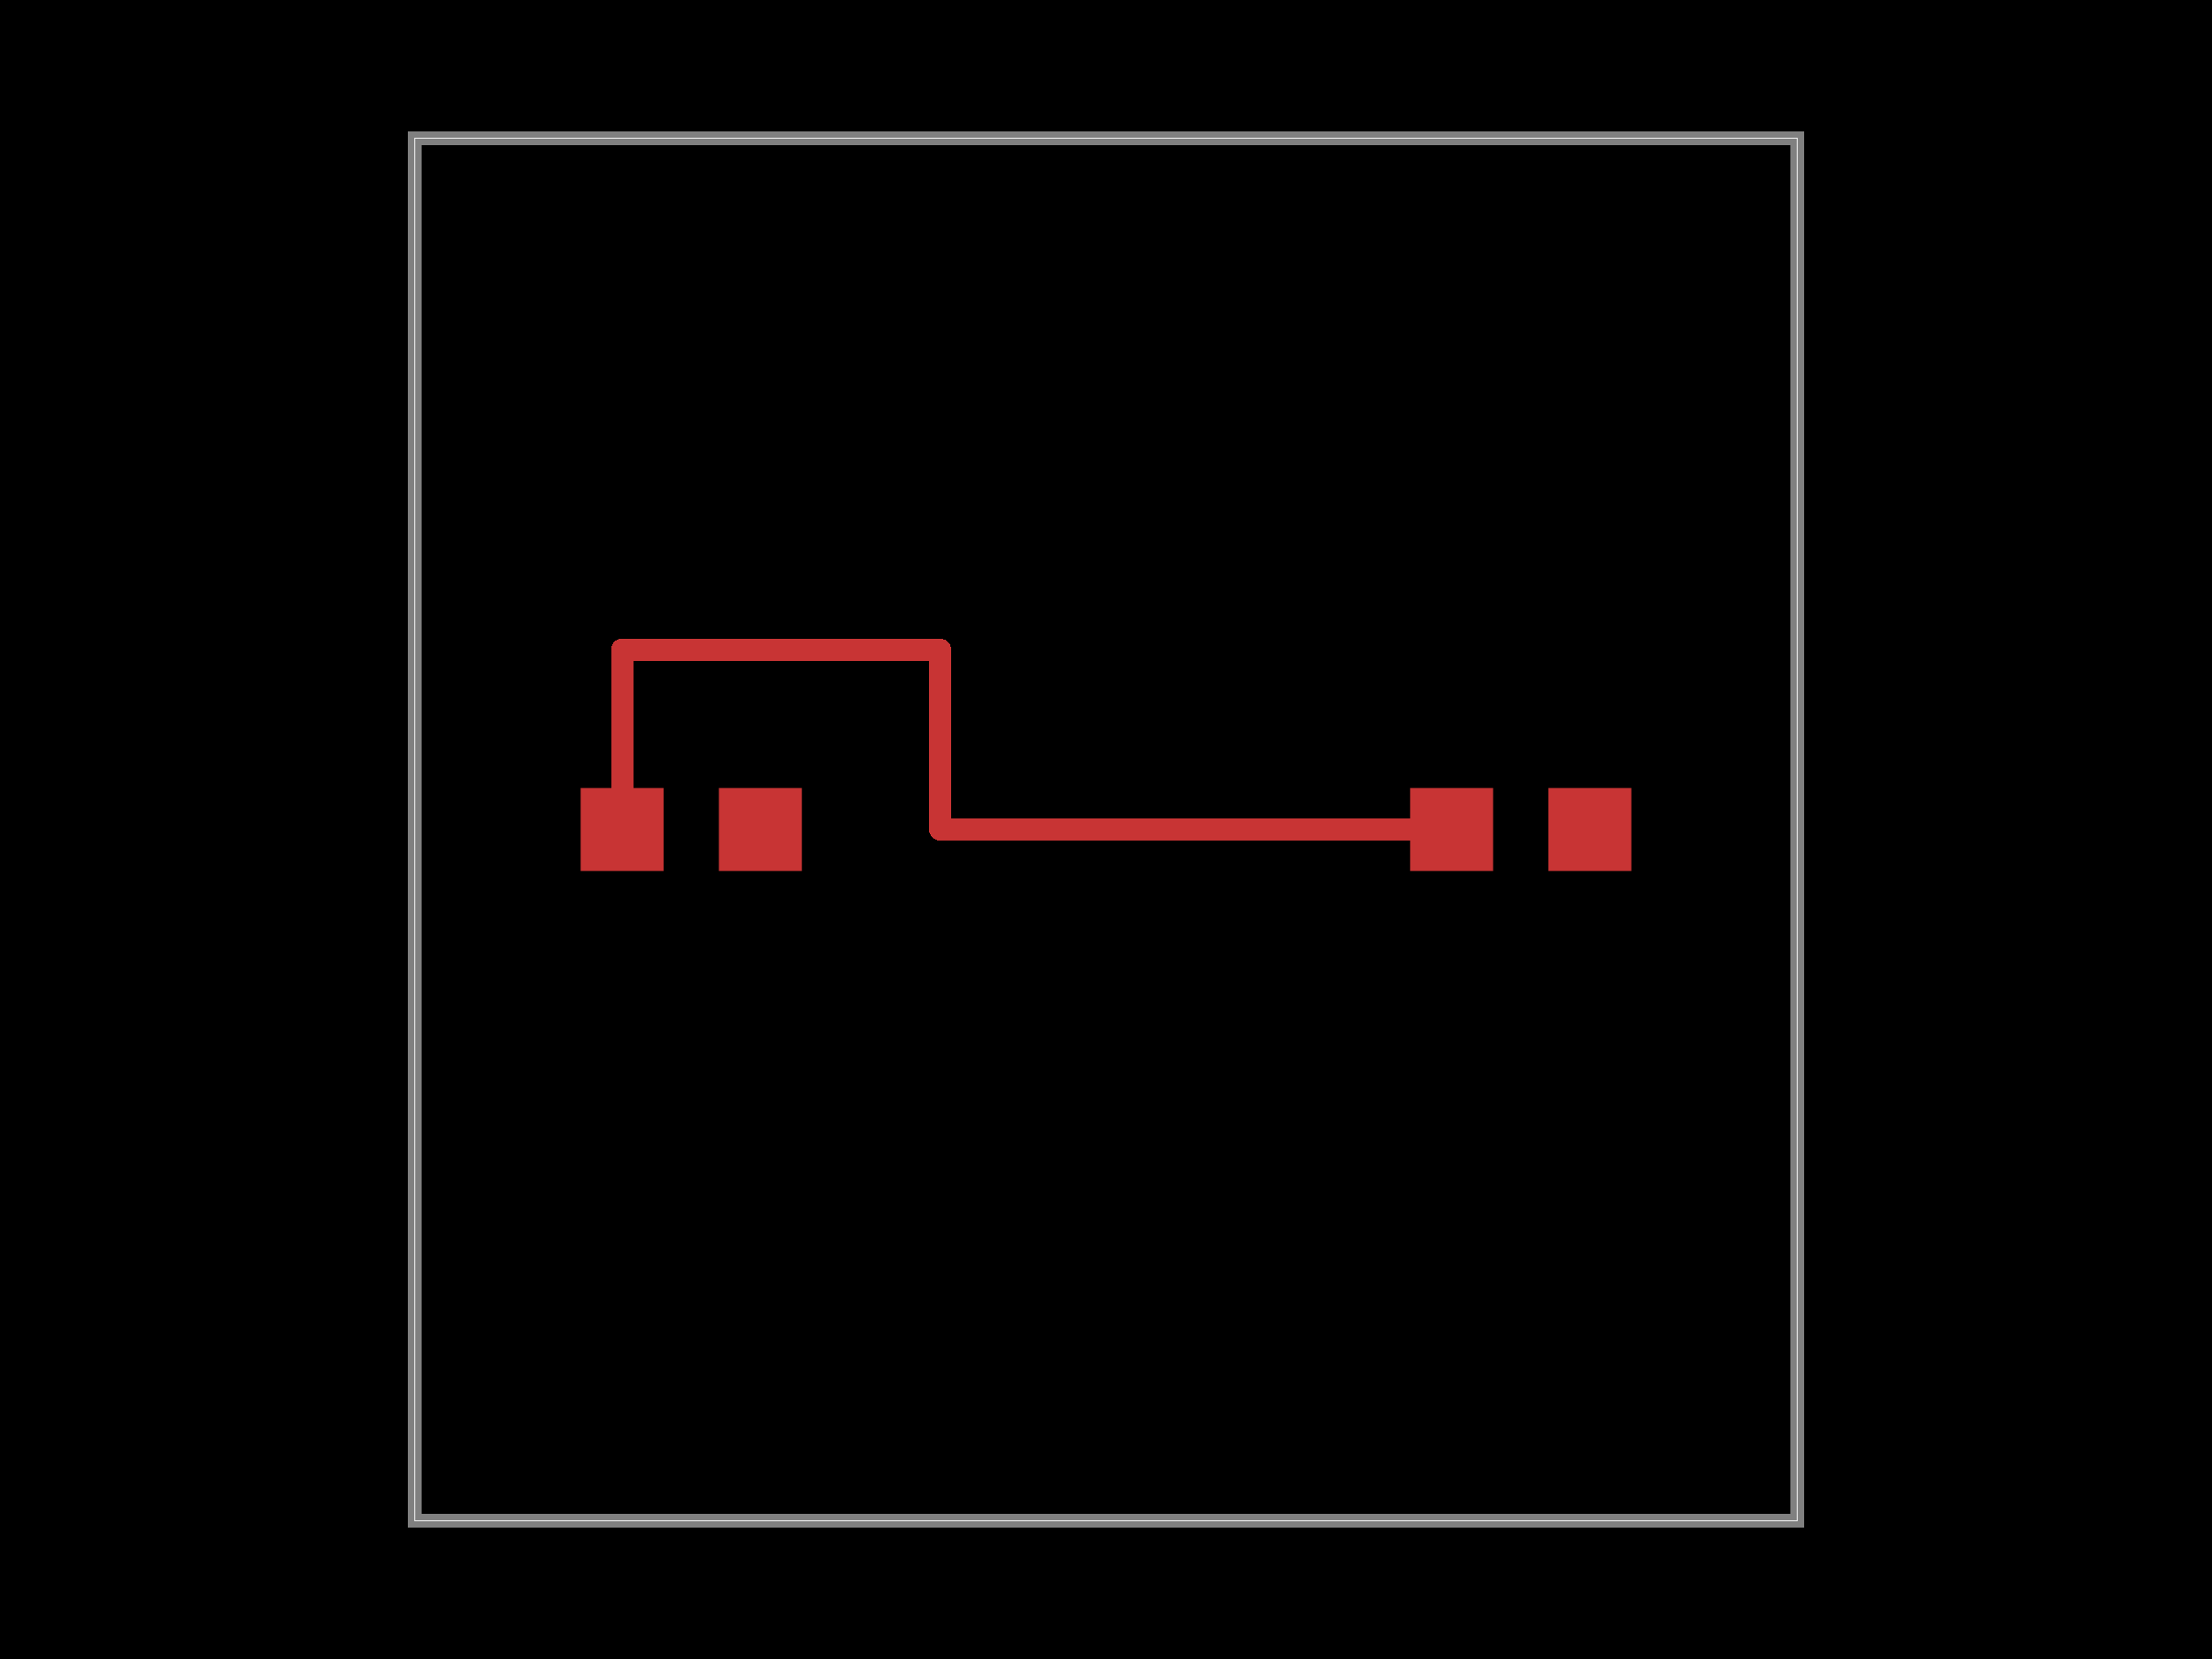
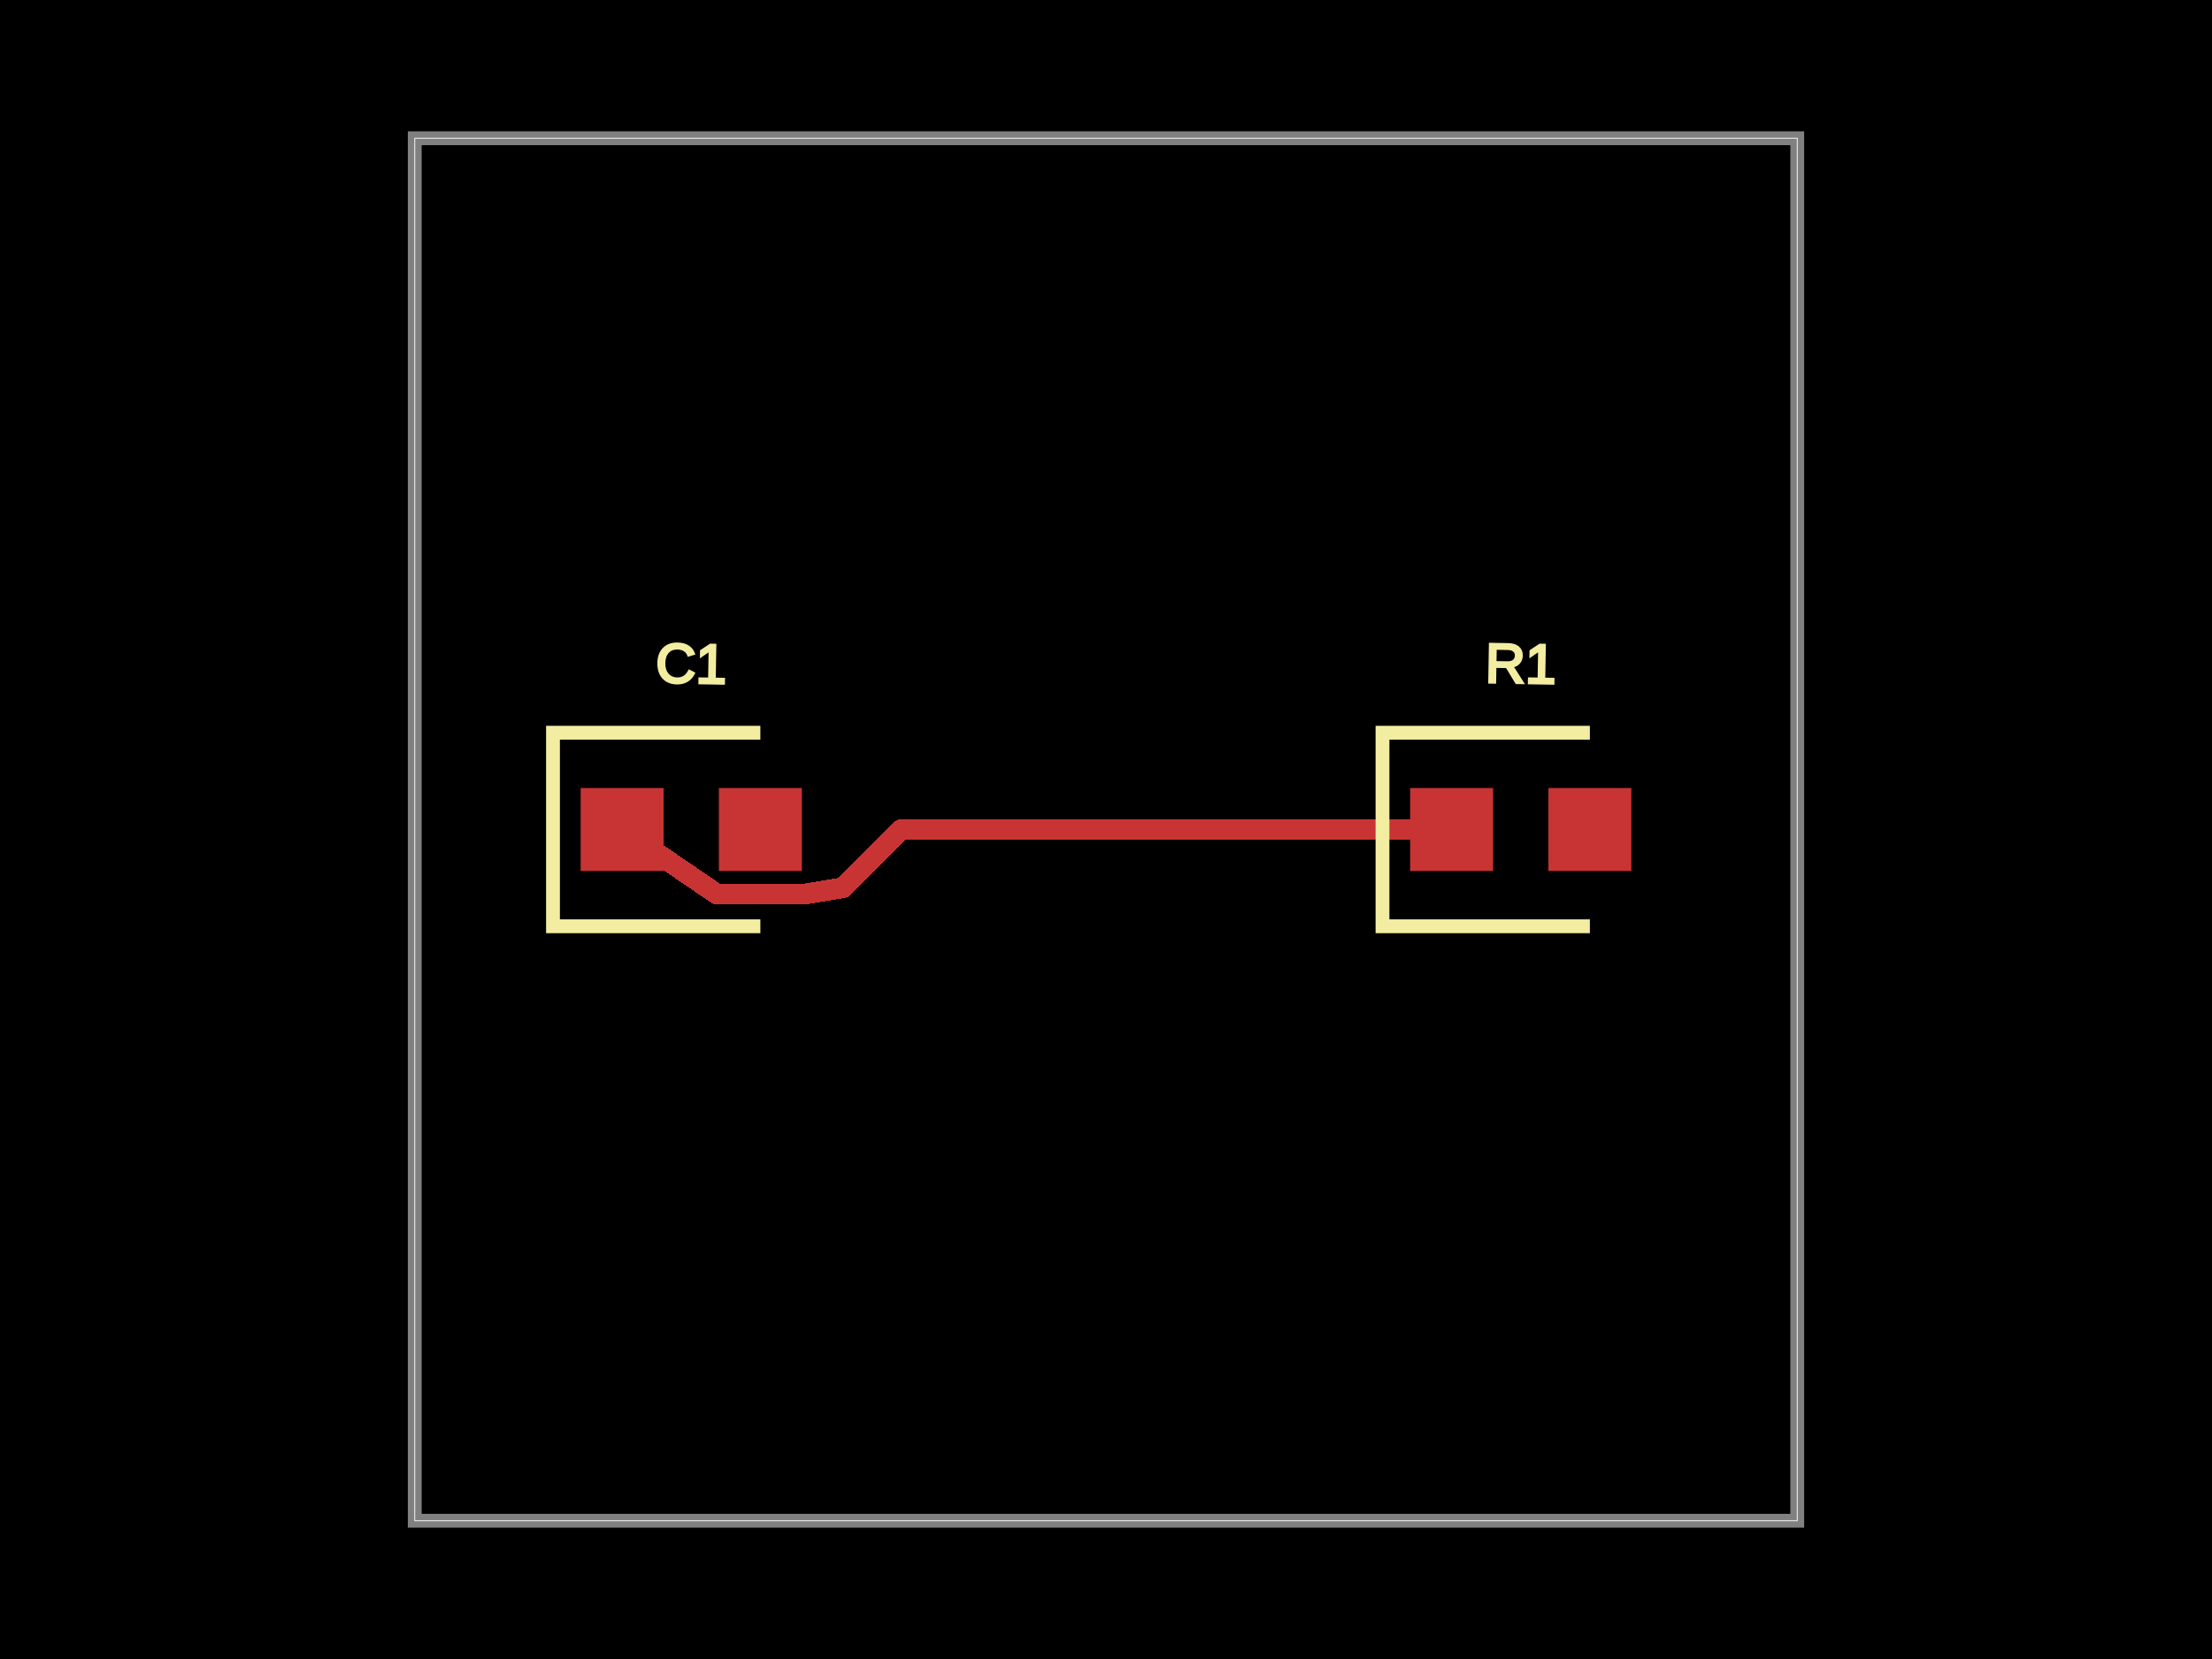
<svg xmlns="http://www.w3.org/2000/svg" width="800" height="600">
  <style>
              .boundary { fill: #000; }
              .pcb-board { fill: none; }
              .pcb-trace { fill: none; }
              .pcb-hole-outer { fill: rgb(200, 52, 52); }
              .pcb-hole-inner { fill: rgb(255, 38, 226); }
              .pcb-pad { }
              .pcb-boundary { fill: none; stroke: #fff; stroke-width: 0.3; }
              .pcb-silkscreen { fill: none; }
              .pcb-silkscreen-top { stroke: #f2eda1; }
              .pcb-silkscreen-bottom { stroke: #f2eda1; }
              .pcb-silkscreen-text { fill: #f2eda1; }
            </style>
  <rect class="boundary" x="0" y="0" width="800" height="600" />
  <rect class="pcb-boundary" x="150" y="50" width="500" height="500" />
  <path class="pcb-board" d="M 150 550 L 650 550 L 650 50 L 150 50 Z" stroke="rgba(255, 255, 255, 0.5)" stroke-width="5" />
  <g transform="translate(550, 300) rotate(0) scale(1, -1)">
    <rect class="pcb-component" x="-40" y="-15" width="80" height="30" />
    <rect class="pcb-component-outline" x="-40" y="-15" width="80" height="30" />
  </g>
  <g transform="translate(250, 300) rotate(0) scale(1, -1)">
    <rect class="pcb-component" x="-40" y="-15" width="80" height="30" />
    <rect class="pcb-component-outline" x="-40" y="-15" width="80" height="30" />
  </g>
  <rect class="pcb-pad" fill="rgb(200, 52, 52)" x="510" y="285" width="30" height="30" />
  <rect class="pcb-pad" fill="rgb(200, 52, 52)" x="560" y="285" width="30" height="30" />
  <rect class="pcb-pad" fill="rgb(200, 52, 52)" x="210" y="285" width="30" height="30" />
  <rect class="pcb-pad" fill="rgb(200, 52, 52)" x="260" y="285" width="30" height="30" />
-   <path class="pcb-trace" stroke="rgb(200, 52, 52)" d="M 525 300 L 340 300" stroke-width="8" stroke-linecap="round" stroke-linejoin="round" shape-rendering="crispEdges" />
-   <path class="pcb-trace" stroke="rgb(200, 52, 52)" d="M 340 300 L 340 235" stroke-width="8" stroke-linecap="round" stroke-linejoin="round" shape-rendering="crispEdges" />
-   <path class="pcb-trace" stroke="rgb(200, 52, 52)" d="M 340 235 L 225 235" stroke-width="8" stroke-linecap="round" stroke-linejoin="round" shape-rendering="crispEdges" />
-   <path class="pcb-trace" stroke="rgb(200, 52, 52)" d="M 225 235 L 225 300" stroke-width="8" stroke-linecap="round" stroke-linejoin="round" shape-rendering="crispEdges" />
+   <path class="pcb-trace" stroke="rgb(200, 52, 52)" d="M 525 300 L 325.981 300" stroke-width="7.5" stroke-linecap="round" stroke-linejoin="round" shape-rendering="crispEdges" />
+   <path class="pcb-trace" stroke="rgb(200, 52, 52)" d="M 325.981 300 L 304.927 321.054" stroke-width="7.5" stroke-linecap="round" stroke-linejoin="round" shape-rendering="crispEdges" />
+   <path class="pcb-trace" stroke="rgb(200, 52, 52)" d="M 304.927 321.054 L 290.625 323.438" stroke-width="7.5" stroke-linecap="round" stroke-linejoin="round" shape-rendering="crispEdges" />
+   <path class="pcb-trace" stroke="rgb(200, 52, 52)" d="M 290.625 323.438 L 290.625 323.438" stroke-width="7.5" stroke-linecap="round" stroke-linejoin="round" shape-rendering="crispEdges" />
+   <path class="pcb-trace" stroke="rgb(200, 52, 52)" d="M 290.625 323.438 L 259.375 323.438" stroke-width="7.5" stroke-linecap="round" stroke-linejoin="round" shape-rendering="crispEdges" />
+   <path class="pcb-trace" stroke="rgb(200, 52, 52)" d="M 259.375 323.438 L 259.375 323.438" stroke-width="7.5" stroke-linecap="round" stroke-linejoin="round" shape-rendering="crispEdges" />
+   <path class="pcb-trace" stroke="rgb(200, 52, 52)" d="M 259.375 323.438 L 225 300" stroke-width="7.5" stroke-linecap="round" stroke-linejoin="round" shape-rendering="crispEdges" />
+   <path class="pcb-trace" stroke="rgb(200, 52, 52)" d="M 225 300 L 259.375 323.438" stroke-width="7.5" stroke-linecap="round" stroke-linejoin="round" shape-rendering="crispEdges" />
+   <path class="pcb-silkscreen pcb-silkscreen-top" d="M 575 265 L 500 265 L 500 335 L 575 335" stroke-width="5" data-pcb-component-id="pcb_component_0" data-pcb-silkscreen-path-id="pcb_silkscreen_path_0" />
+   <path class="pcb-silkscreen pcb-silkscreen-top" d="M 275 265 L 200 265 L 200 335 L 275 335" stroke-width="5" data-pcb-component-id="pcb_component_1" data-pcb-silkscreen-path-id="pcb_silkscreen_path_1" />
+   <text x="0" y="0" font-family="Arial, sans-serif" font-size="20" text-anchor="middle" dominant-baseline="central" transform="matrix(0.9998477,0.01745241,-0.01745241,0.9998477,550,240)" class="pcb-silkscreen-text pcb-silkscreen-top" data-pcb-silkscreen-text-id="pcb_component_0">R1</text>
+   <text x="0" y="0" font-family="Arial, sans-serif" font-size="20" text-anchor="middle" dominant-baseline="central" transform="matrix(0.9998477,0.01745241,-0.01745241,0.9998477,250,240)" class="pcb-silkscreen-text pcb-silkscreen-top" data-pcb-silkscreen-text-id="pcb_component_1">C1</text>
</svg>
